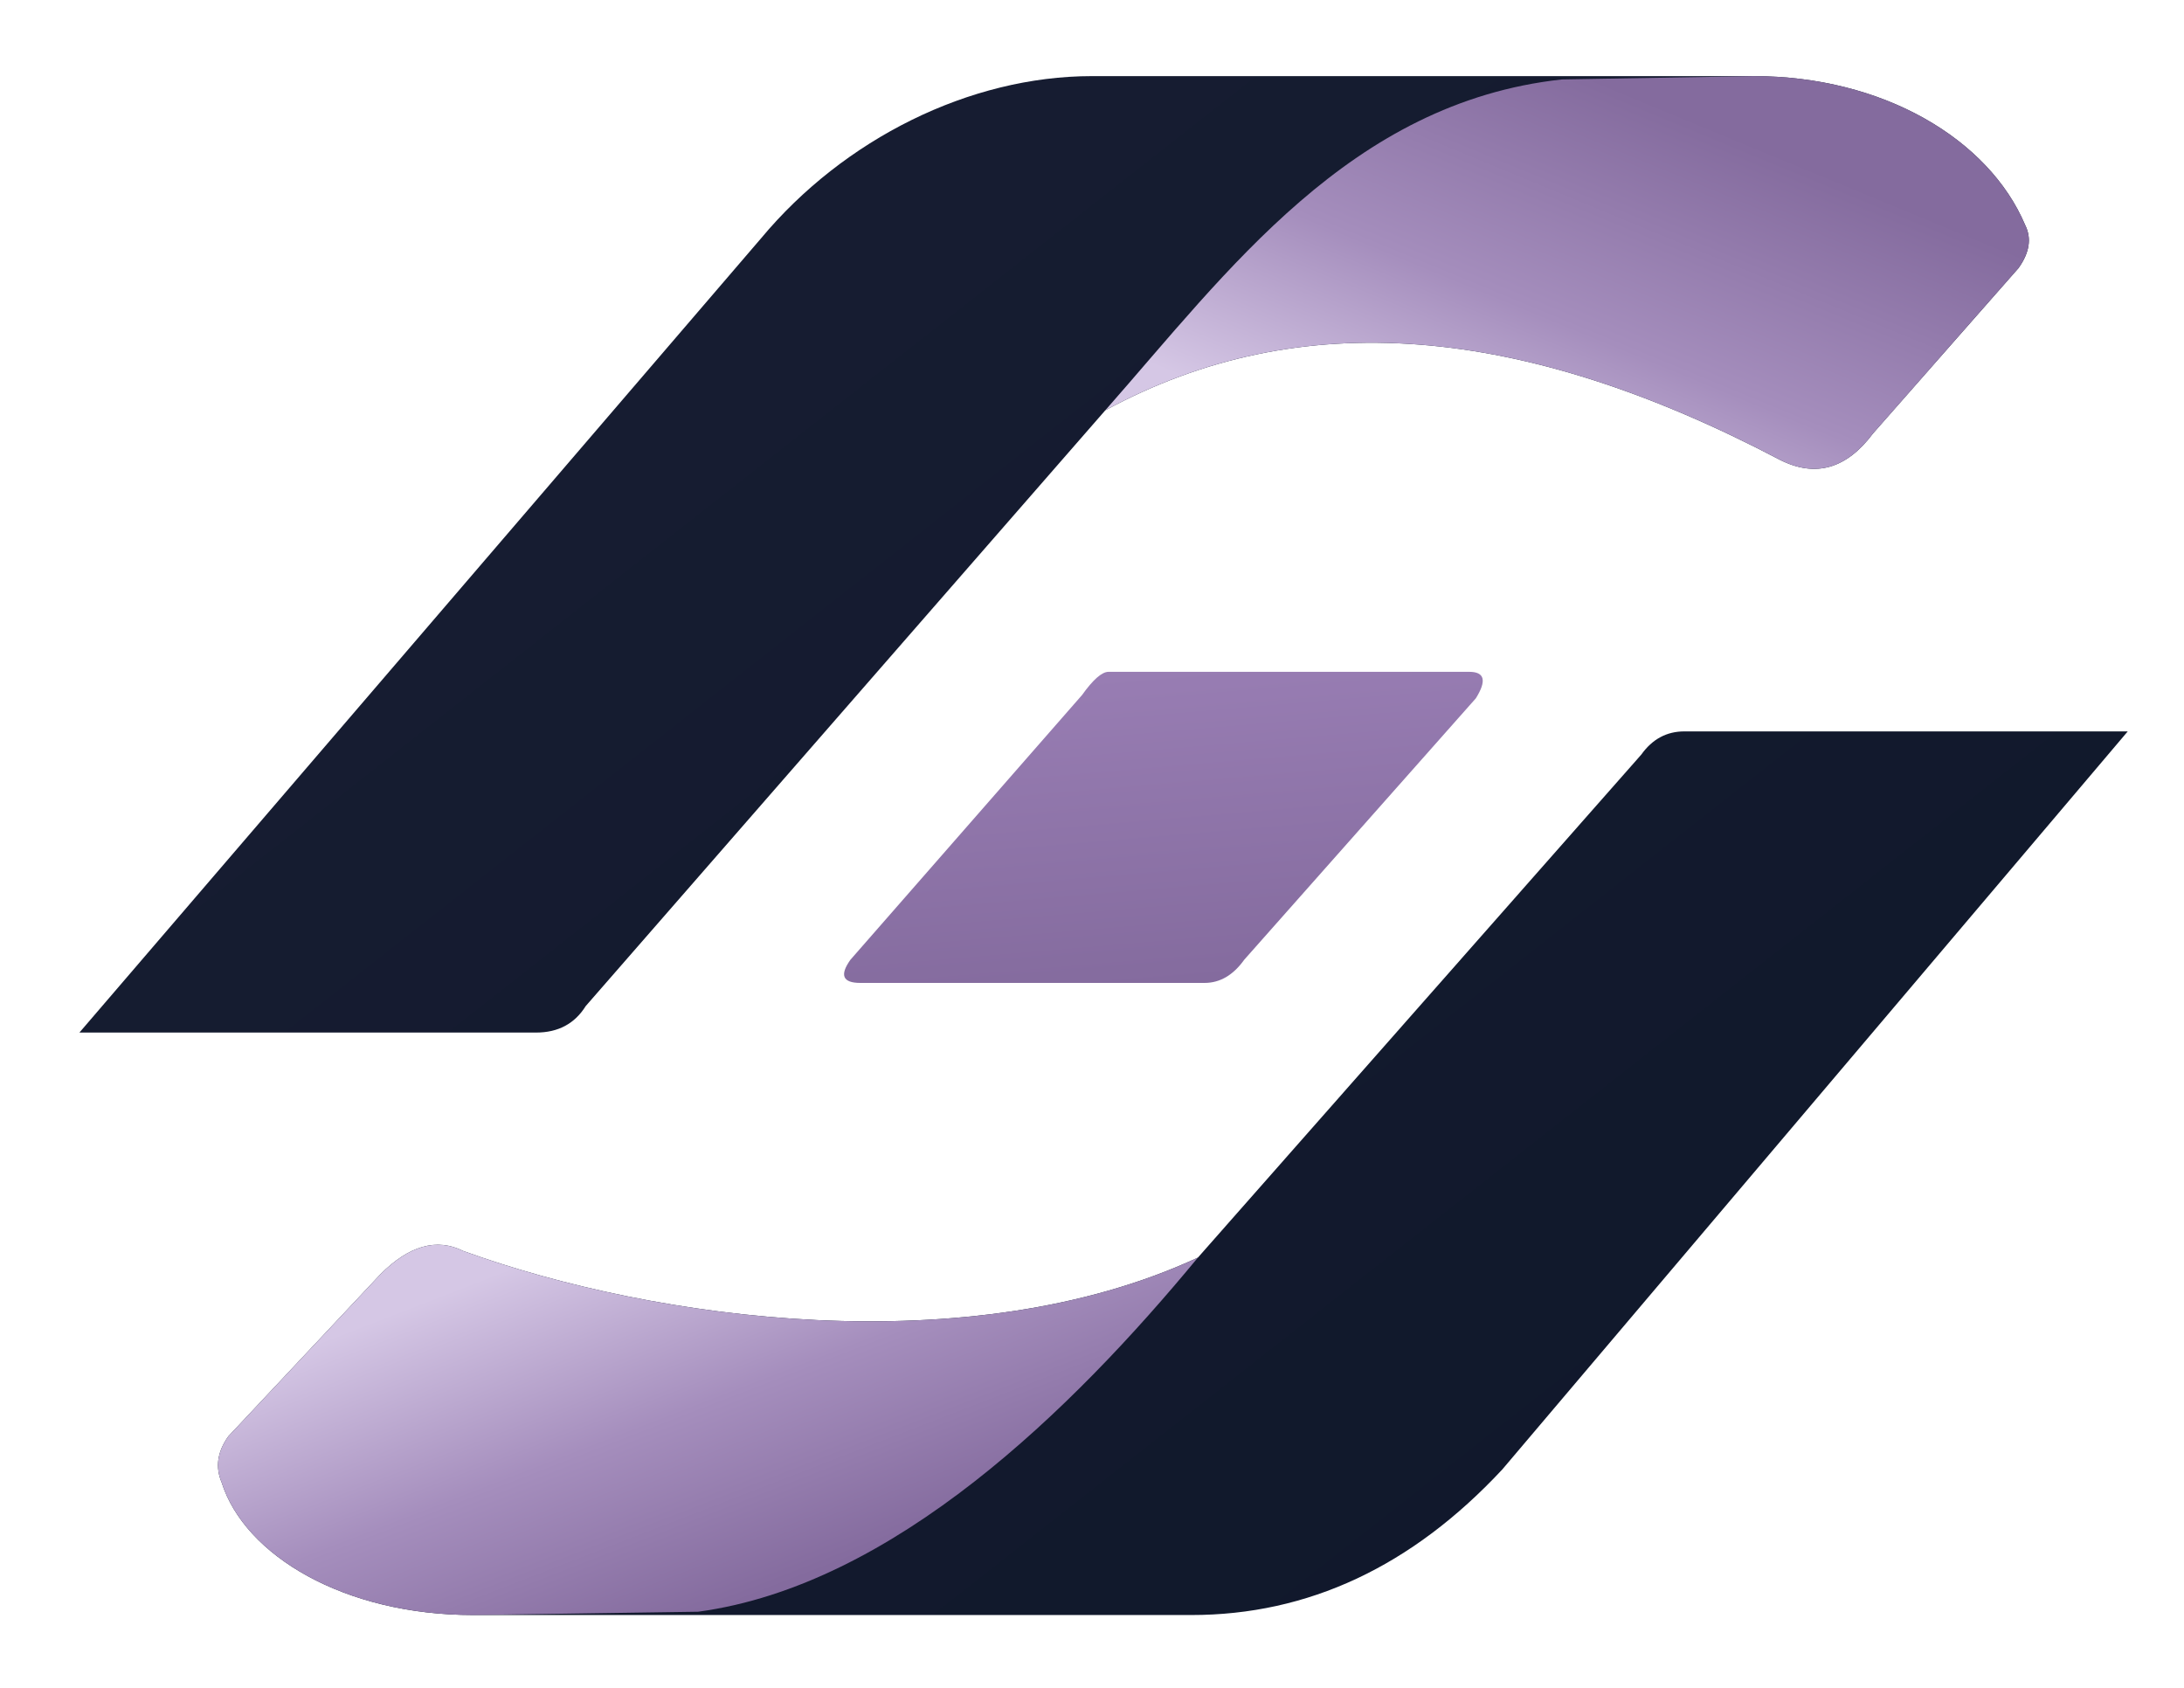
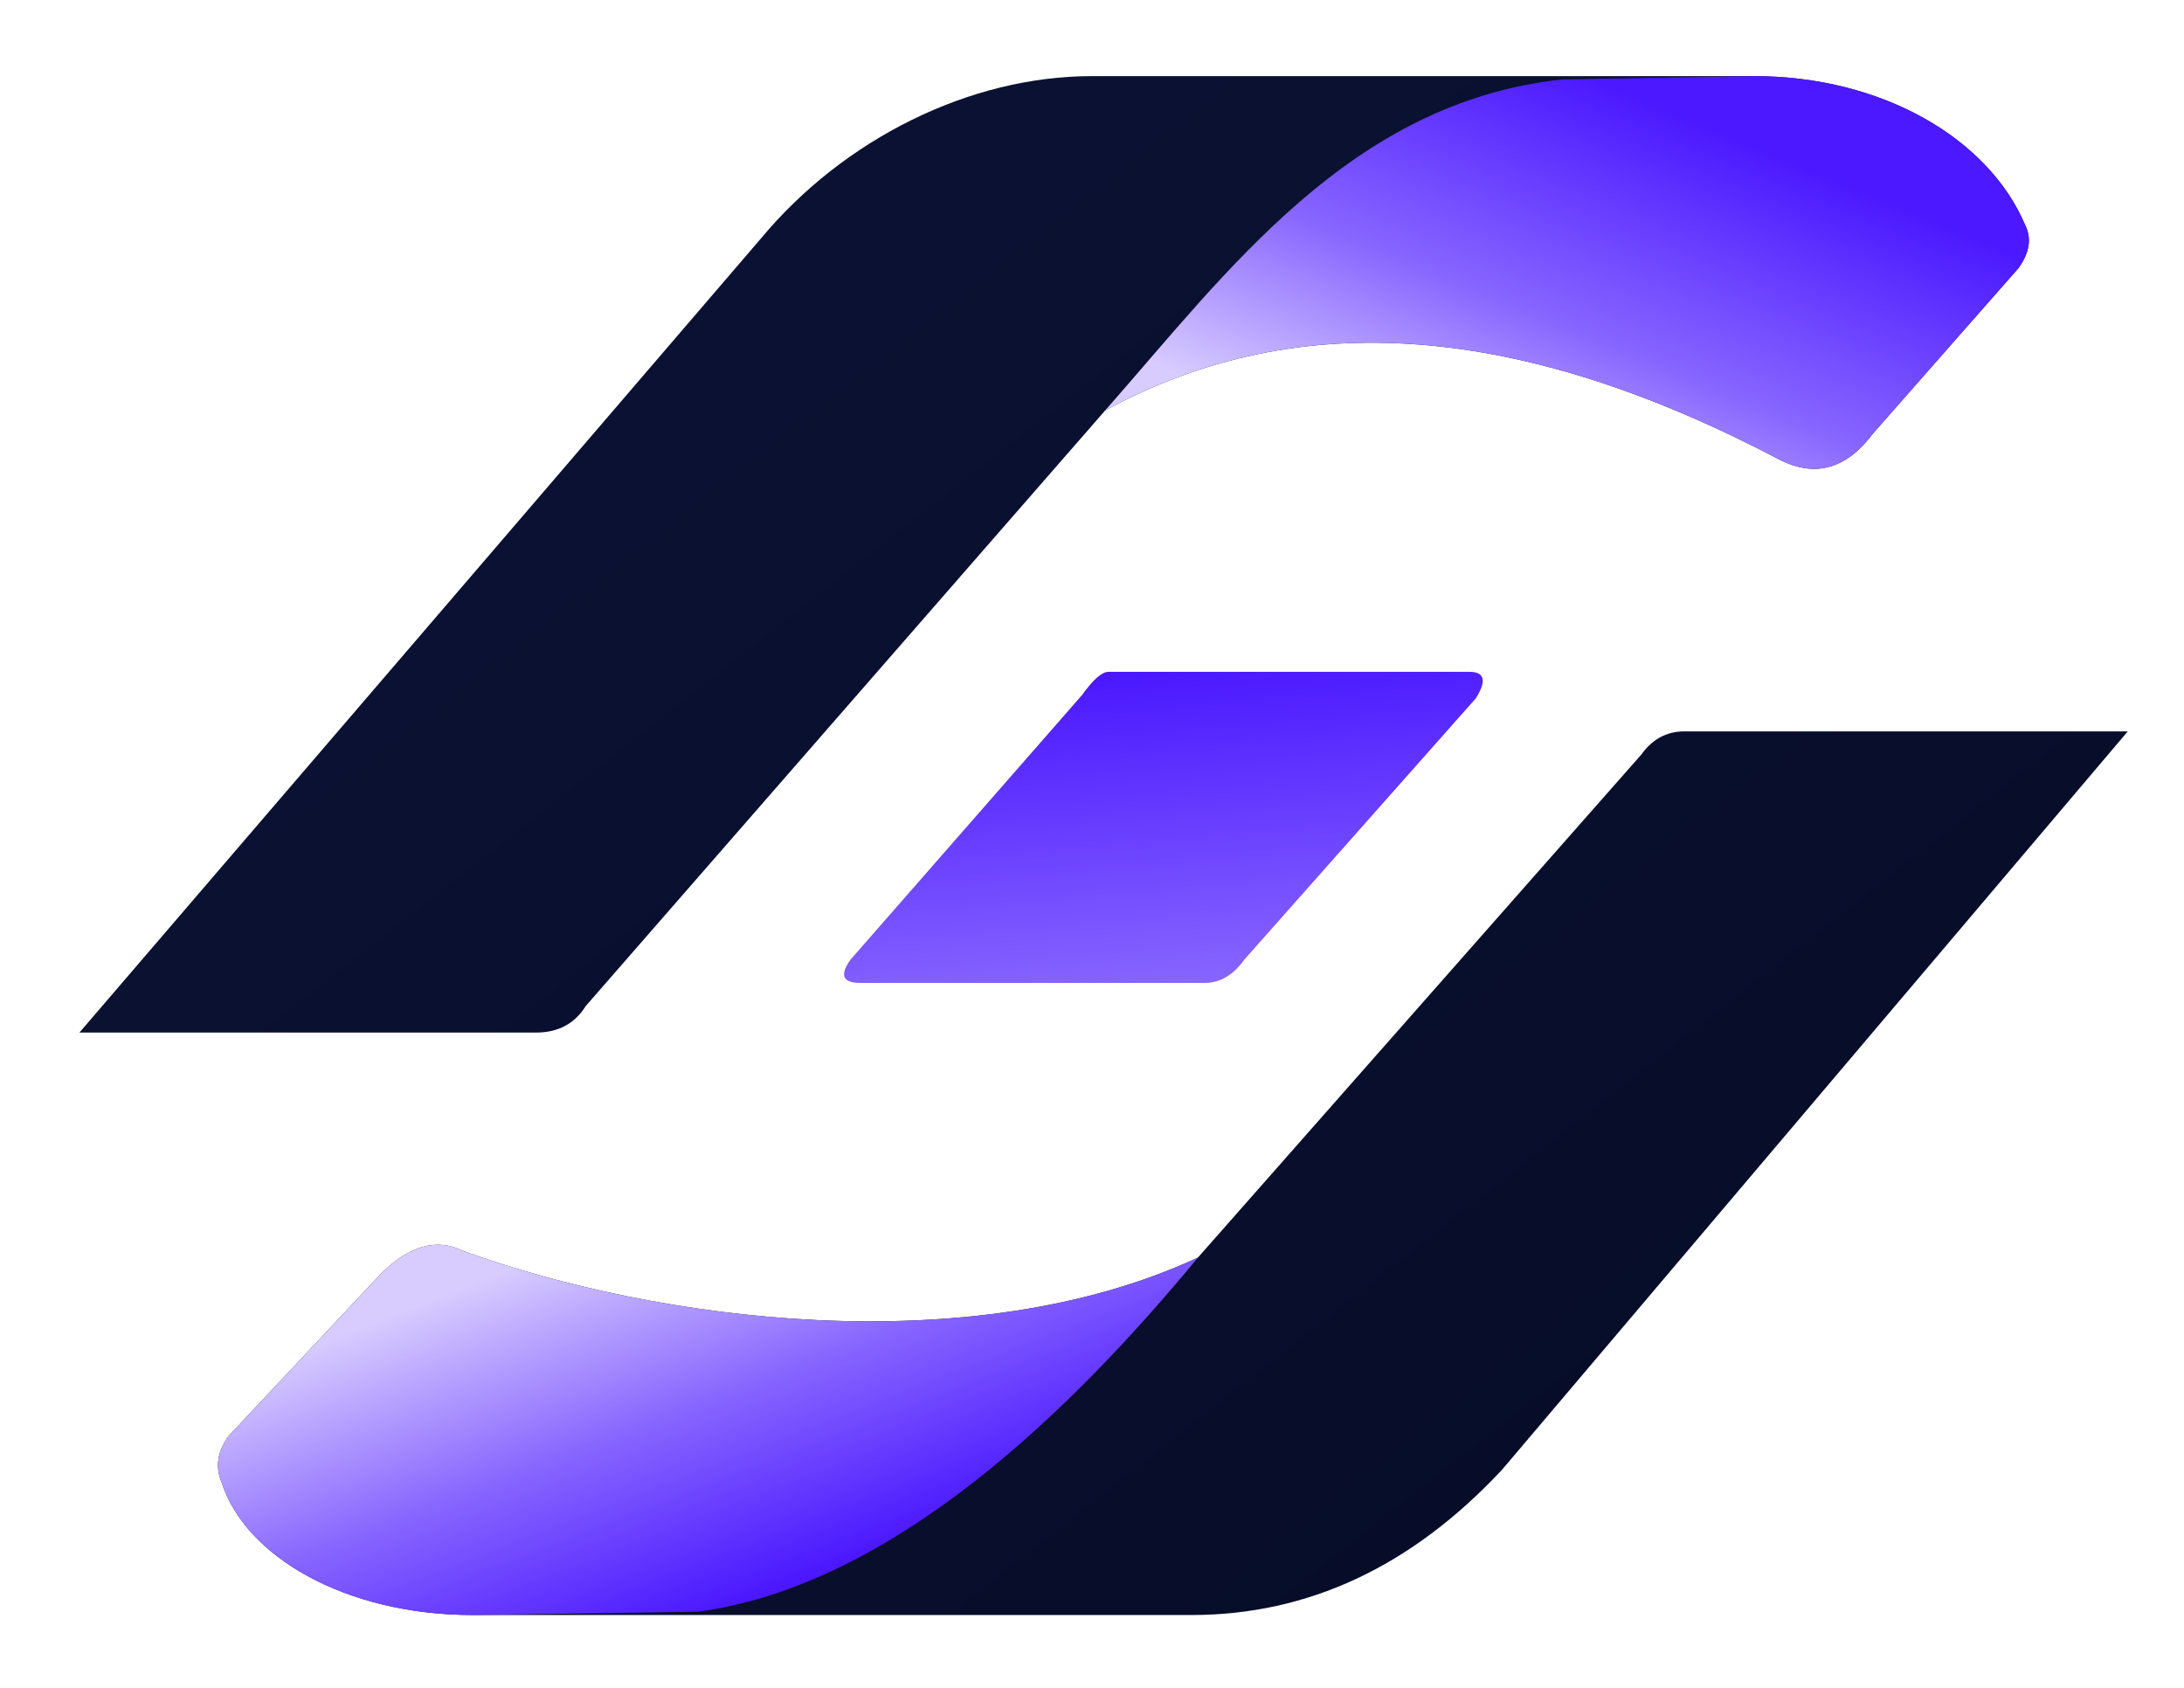
<svg xmlns="http://www.w3.org/2000/svg" viewBox="40 20 660 510" fill="none">
  <defs>
    <linearGradient id="ink" x1="200" y1="70" x2="530" y2="490" gradientUnits="userSpaceOnUse">
-       <stop stop-color="#171D32" />
-       <stop offset="1" stop-color="#10182B" />
+       <stop stop-color="#0B1234" />
+       <stop offset="1" stop-color="#070D28" />
    </linearGradient>
    <linearGradient id="upper" x1="520" y1="43" x2="470" y2="164" gradientUnits="userSpaceOnUse">
-       <stop stop-color="#846B9E" />
-       <stop offset=".55" stop-color="#A58EBD" />
-       <stop offset="1" stop-color="#D5C7E5" />
+       <stop stop-color="#4B18FF" />
+       <stop offset=".55" stop-color="#8765FF" />
+       <stop offset="1" stop-color="#D8CCFF" />
    </linearGradient>
    <linearGradient id="lower" x1="210" y1="397" x2="253" y2="508" gradientUnits="userSpaceOnUse">
-       <stop stop-color="#D5C7E5" />
-       <stop offset=".5" stop-color="#A58EBD" />
-       <stop offset="1" stop-color="#846B9E" />
+       <stop stop-color="#D8CCFF" />
+       <stop offset=".5" stop-color="#8765FF" />
+       <stop offset="1" stop-color="#4B18FF" />
    </linearGradient>
    <linearGradient id="centre" x1="388" y1="223" x2="396" y2="317" gradientUnits="userSpaceOnUse">
-       <stop stop-color="#987DB3" />
-       <stop offset="1" stop-color="#846B9E" />
+       <stop stop-color="#4B18FF" />
+       <stop offset="1" stop-color="#8765FF" />
    </linearGradient>
  </defs>
  <path fill="url(#ink)" d="M64 332 270 92C295 62 333 43 370 43H570C609 43 641 62 652 88Q655 94 650 101L606 151Q594 167 578 159C500 118 433 112 374 144L217 324Q212 332 202 332Z" />
  <path fill="url(#upper)" d="M374 144C411 102 448 51 512 44L570 43C609 43 641 62 652 88Q655 94 650 101L606 151Q594 167 578 159C500 118 433 112 374 144Z" />
  <path fill="url(#ink)" d="M683 241 494 464Q453 508 400 508H183C144 508 114 490 107 468Q104 461 109 454L155 405Q168 392 180 398C238 419 333 432 402 400L536 248Q541 241 549 241Z" />
  <path fill="url(#lower)" d="M402 400C364 446 310 499 251 507L183 508C144 508 114 490 107 468Q104 461 109 454L155 405Q168 392 180 398C238 419 333 432 402 400Z" />
  <path fill="url(#centre)" d="M375 223H484Q491 223 486 231L416 310Q411 317 404 317H300Q292 317 297 310L367 230Q372 223 375 223Z" />
</svg>
